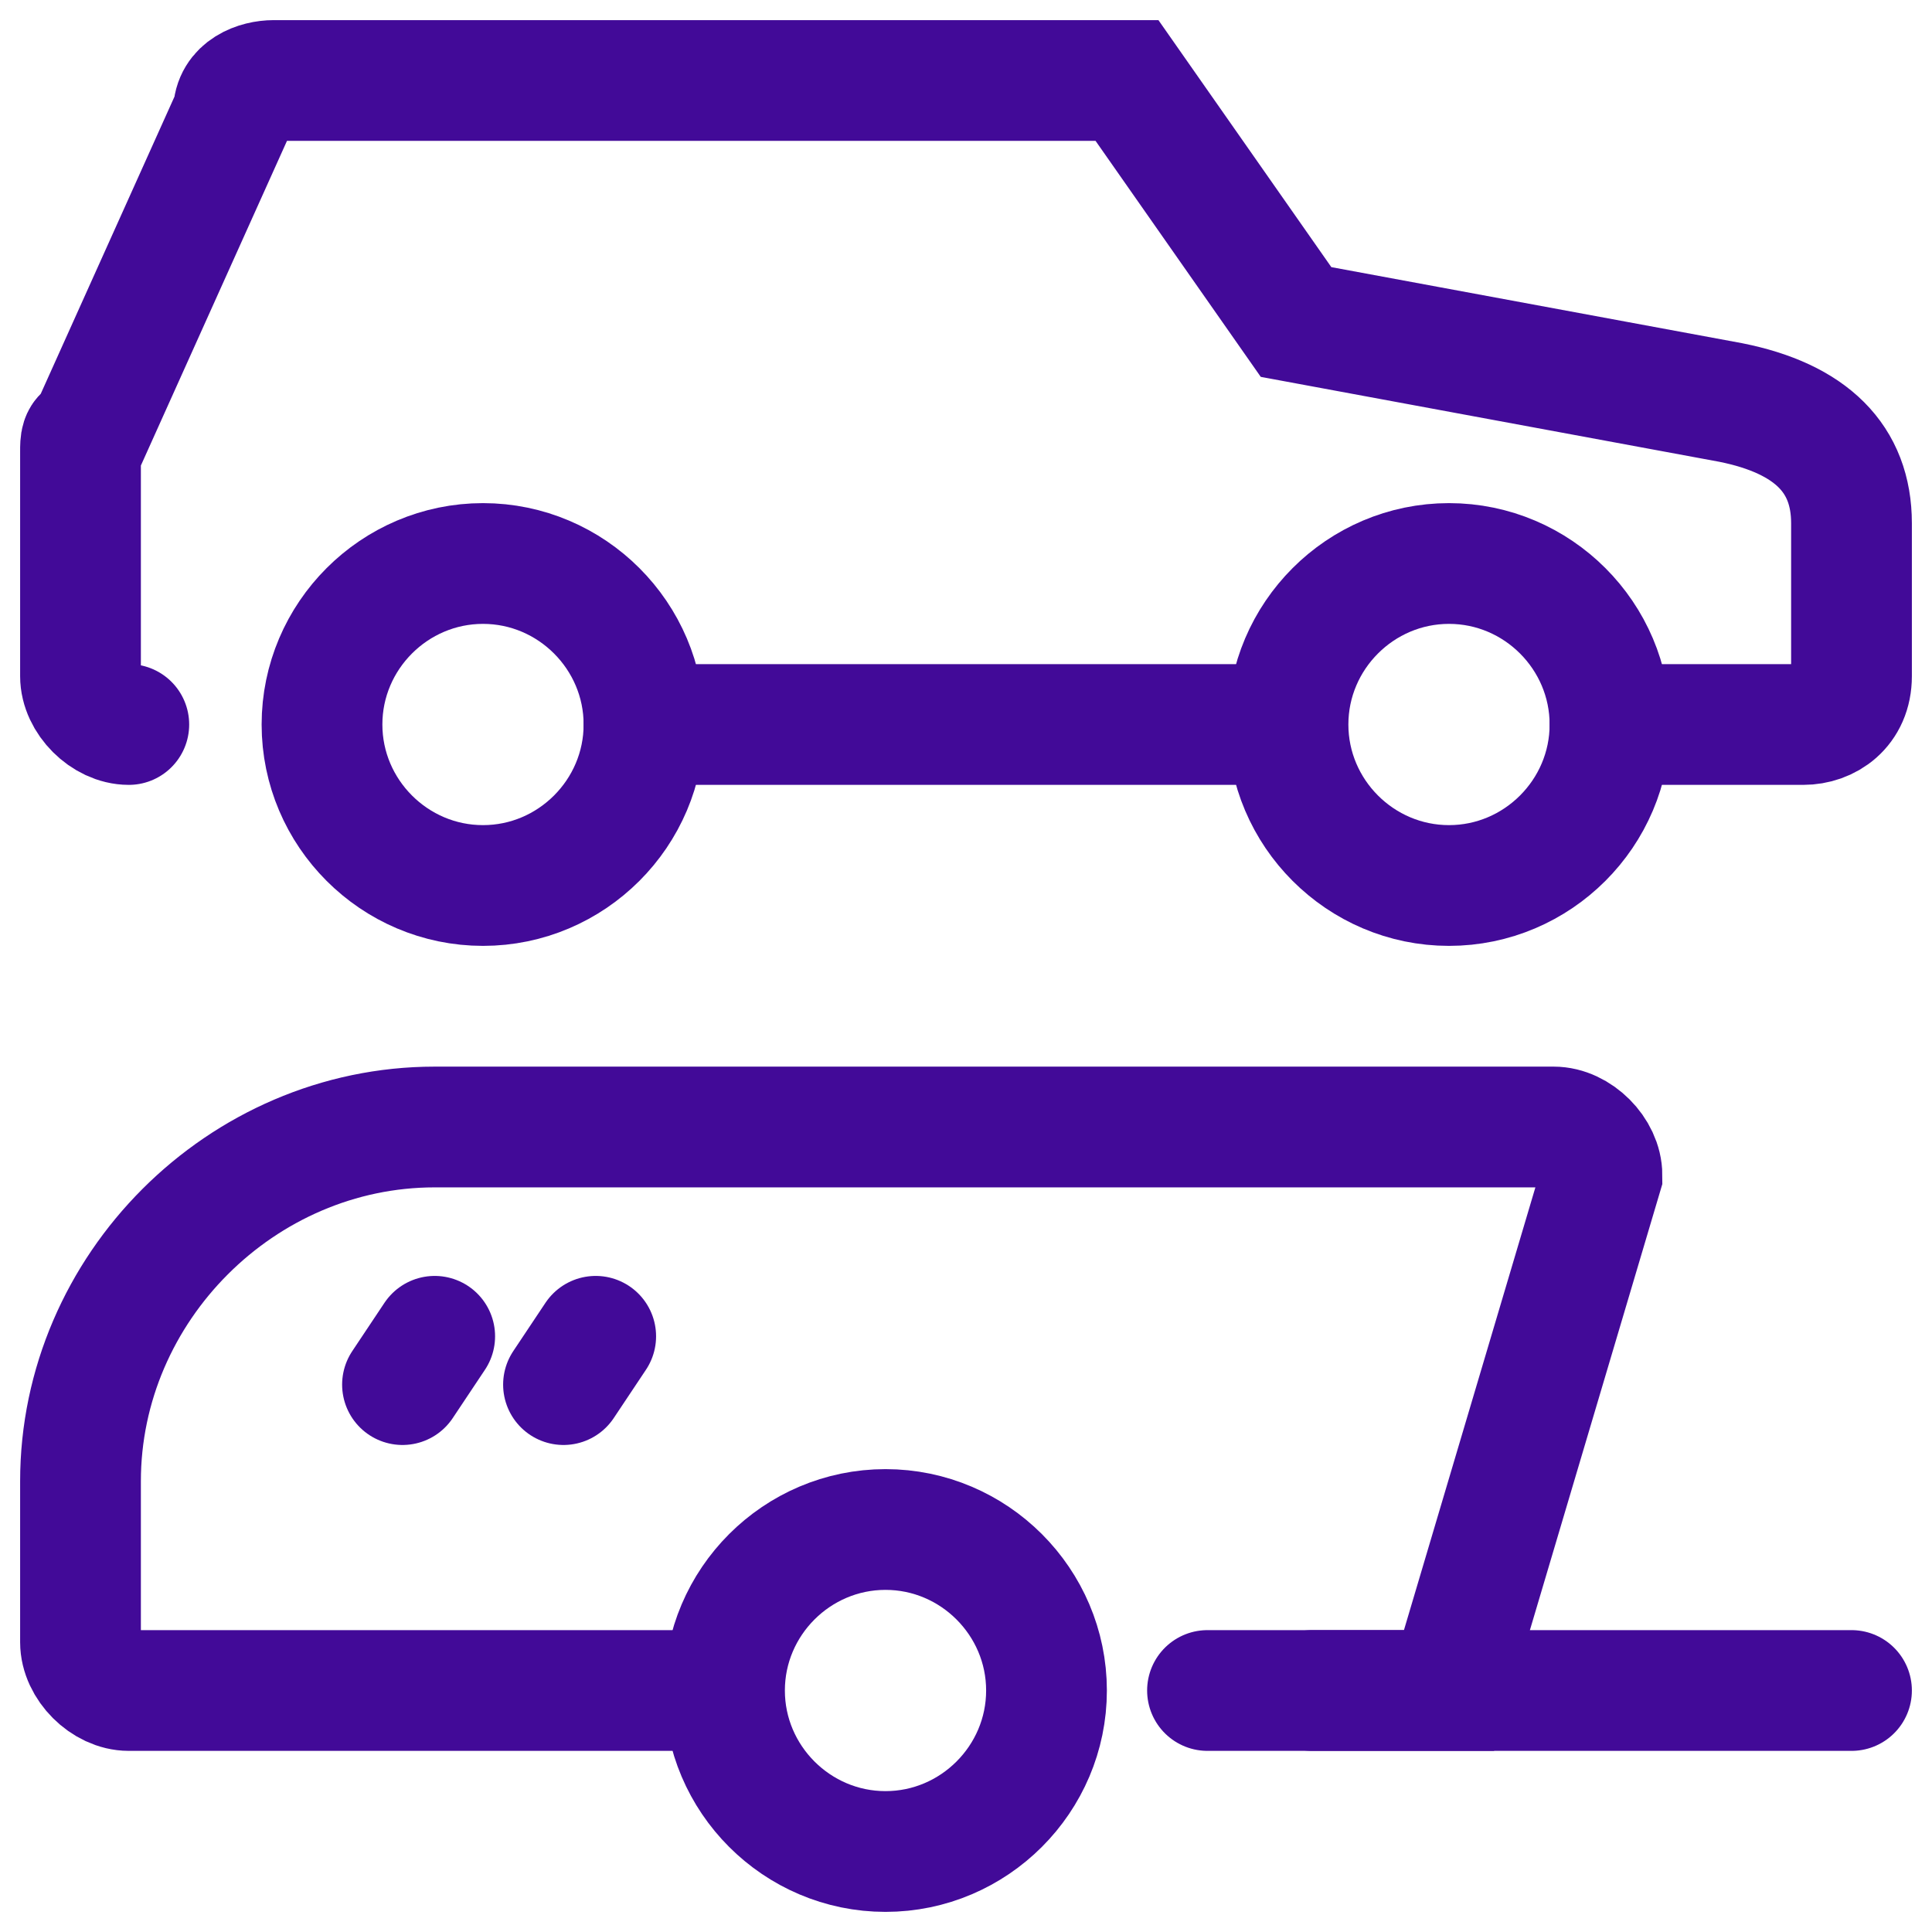
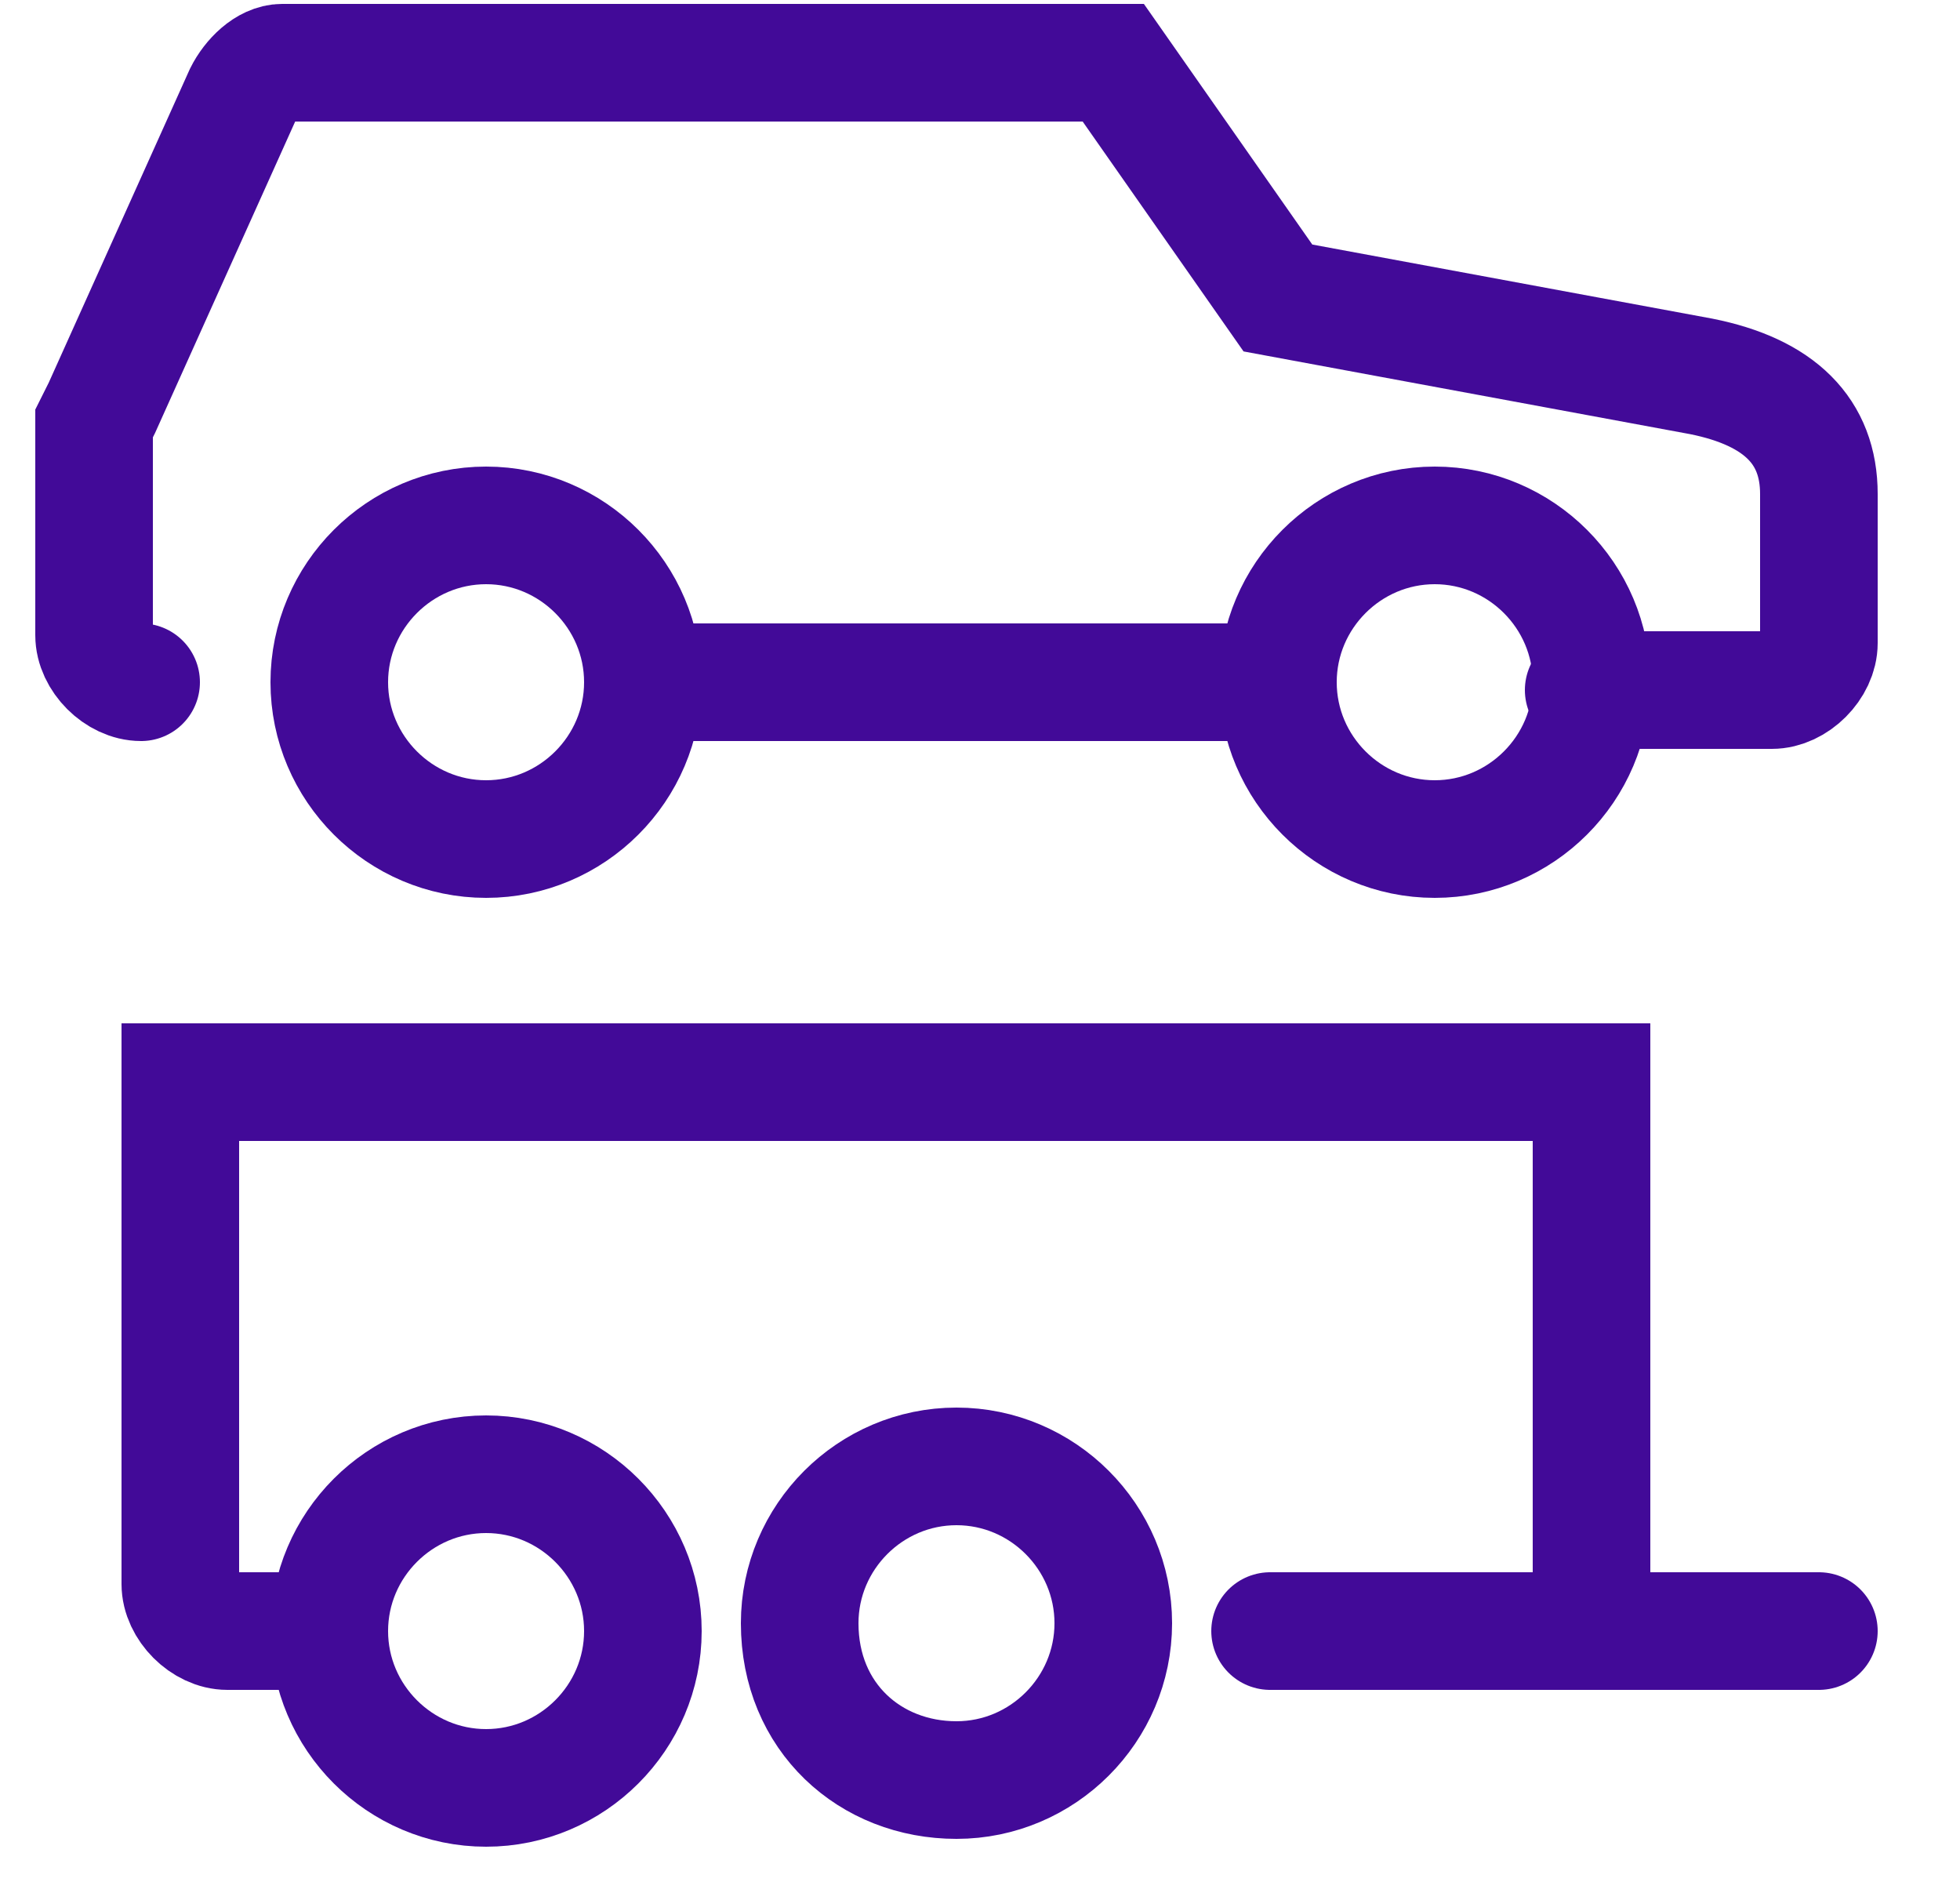
- <svg xmlns="http://www.w3.org/2000/svg" version="1.1" id="Layer_1" x="0px" y="0px" viewBox="0 0 24 24" style="enable-background:new 0 0 24 24;" xml:space="preserve">
+ <svg xmlns="http://www.w3.org/2000/svg" version="1.1" id="Layer_1" x="0px" y="0px" viewBox="0 0 25 24" style="enable-background:new 0 0 25 24;" xml:space="preserve">
  <style type="text/css">
	.st0{fill:none;stroke:#420A98;stroke-width:1.5;stroke-linecap:round;stroke-linejoin:round;}
	.st1{fill:none;stroke:#420A98;stroke-width:1.5;stroke-linecap:round;}
</style>
-   <path class="st0" d="M20,9c0-1.1-0.9-2-2-2c-1.1,0-2,0.9-2,2s0.9,2,2,2C19.1,11,20,10.1,20,9z" />
-   <path class="st0" d="M8,9c0-1.1-0.9-2-2-2S4,7.9,4,9s0.9,2,2,2S8,10.1,8,9z" />
-   <path class="st1" d="M1.6,9C1.3,9,1,8.7,1,8.4V5.6c0-0.1,0-0.2,0.1-0.2l1.8-4C2.9,1.1,3.2,1,3.4,1H14l2.1,3l5.4,1  c1,0.2,1.5,0.7,1.5,1.5v1.9C23,8.8,22.7,9,22.4,9H20" />
-   <path class="st1" d="M8,9h7.7" />
-   <path class="st0" d="M11,23c1.1,0,2-0.9,2-2s-0.9-2-2-2c-1.1,0-2,0.9-2,2S9.9,23,11,23z" />
-   <path class="st1" d="M15,21h3l1.9-6.4c0-0.3-0.3-0.6-0.6-0.6H5.4C3,14,1,16,1,18.4l0,2C1,20.7,1.3,21,1.6,21h7.1" />
-   <path class="st1" d="M5,17.2l0.4-0.6" />
-   <path class="st1" d="M7,17.2l0.4-0.6" />
-   <path class="st1" d="M23,21h-6.7" />
+   <g>
+     <path class="st0" d="M6.2,22.8c1.1,0,2-0.9,2-2c0-1.1-0.9-2-2-2s-2,0.9-2,2C4.2,21.9,5.1,22.8,6.2,22.8z" />
+     <path class="st0" d="M12.2,22.7c1.1,0,2-0.9,2-2c0-1.1-0.9-2-2-2s-2,0.9-2,2C10.2,21.9,11.1,22.7,12.2,22.7z" />
+     <path class="st0" d="M20.3,8.7c0-1.1-0.9-2-2-2c-1.1,0-2,0.9-2,2s0.9,2,2,2C19.4,10.7,20.3,9.8,20.3,8.7z" />
+     <path class="st0" d="M8.2,8.7c0-1.1-0.9-2-2-2s-2,0.9-2,2s0.9,2,2,2S8.2,9.8,8.2,8.7z" />
+     <path class="st1" d="M1.8,8.7c-0.3,0-0.6-0.3-0.6-0.6V5.4l0.1-0.2l1.8-4c0.1-0.2,0.3-0.4,0.5-0.4h10.6l2.1,3l5.4,1   c1,0.2,1.5,0.7,1.5,1.5v1.9c0,0.3-0.3,0.6-0.6,0.6h-2.4" />
+     <path class="st1" d="M8.2,8.7h7.7" />
+     <path class="st1" d="M23.2,20.8h-7" />
+     <path class="st1" d="M4.2,20.8H2.9c-0.3,0-0.6-0.3-0.6-0.6v-6.4h18v6.6" />
+   </g>
</svg>
